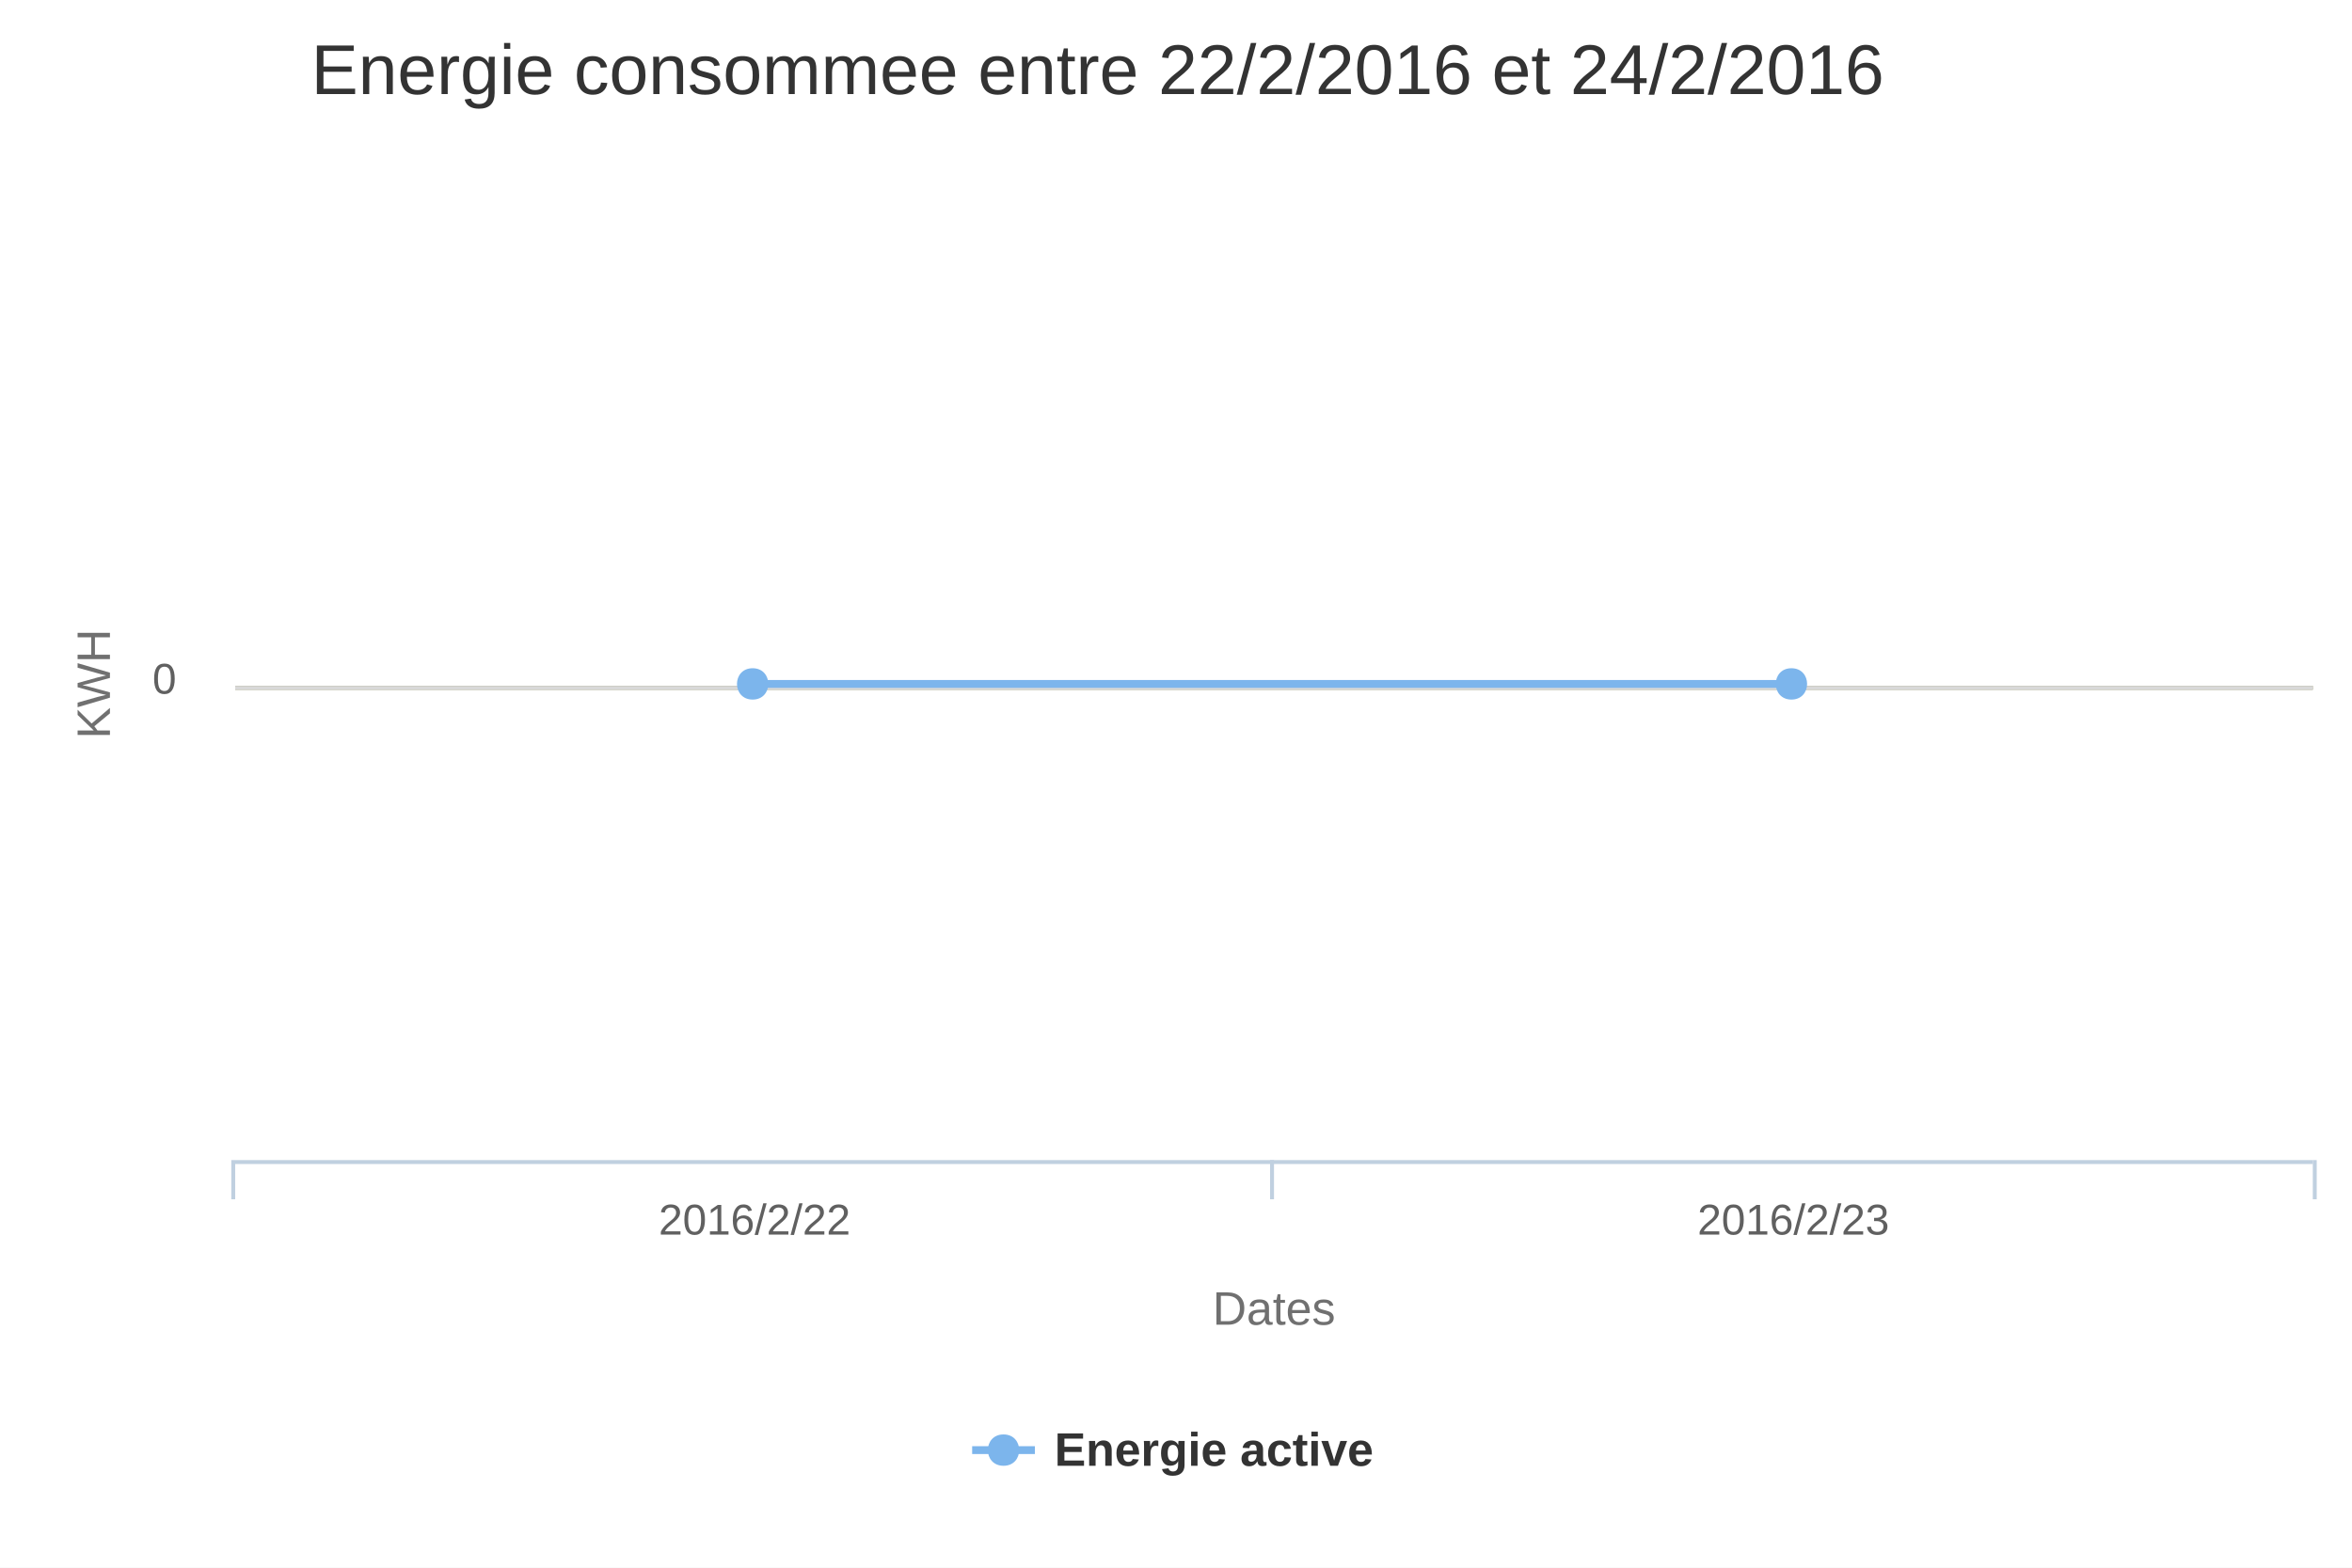
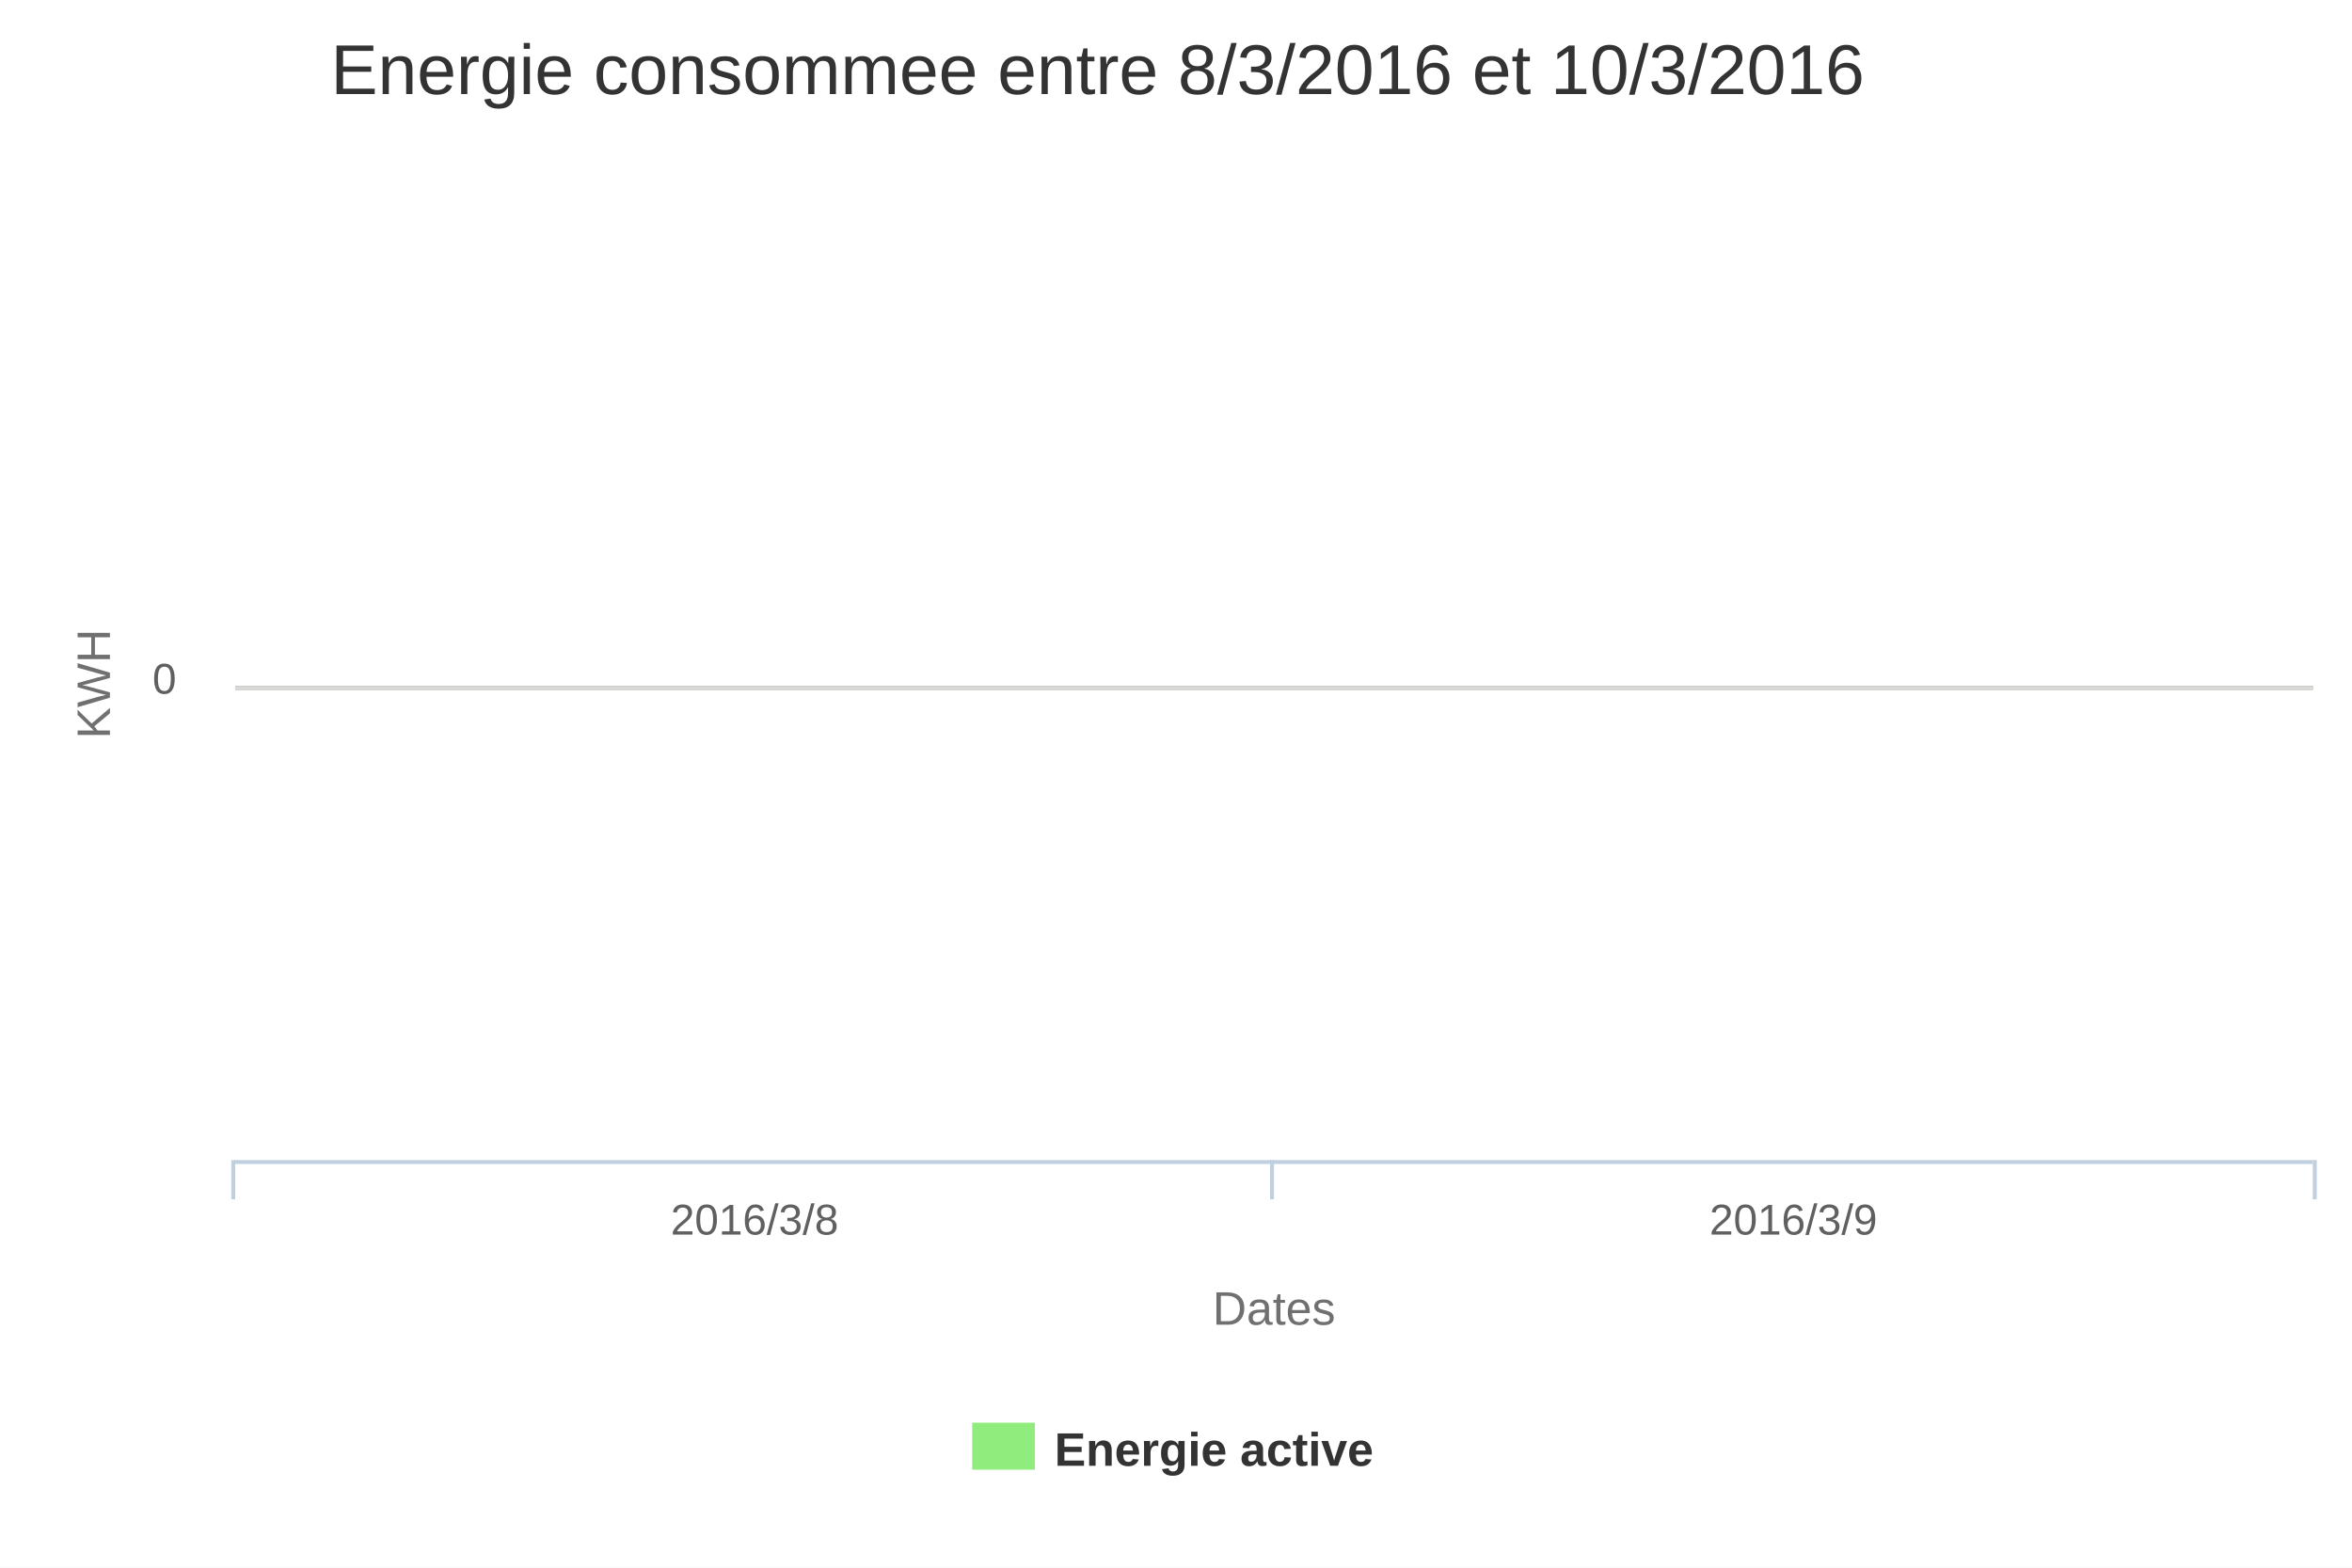
<svg xmlns="http://www.w3.org/2000/svg" version="1.1" style="font-family:'lucida grande', 'lucida sans unicode', arial, helvetica, sans-serif;font-size:12px;" width="600" height="400">
  <defs>
-     <clipPath id="highcharts-68">
+     <clipPath id="highcharts-31">
      <rect x="0" y="0" width="530" height="243" />
    </clipPath>
  </defs>
  <rect x="0" y="0" width="600" height="400" strokeWidth="0" fill="#FFFFFF" class=" highcharts-background" />
  <path fill="none" d="M 60 175.5 L 590 175.5" stroke="#808050" stroke-width="1" />
  <g class="highcharts-grid" />
  <g class="highcharts-grid">
    <path fill="none" d="M 60 175.5 L 590 175.5" stroke="#D8D8D8" stroke-width="1" opacity="1" />
  </g>
  <g class="highcharts-axis">
    <path fill="none" d="M 324.5 296 L 324.5 306" stroke="#C0D0E0" stroke-width="1" opacity="1" />
    <path fill="none" d="M 590.5 296 L 590.5 306" stroke="#C0D0E0" stroke-width="1" opacity="1" />
    <path fill="none" d="M 59.5 296 L 59.5 306" stroke="#C0D0E0" stroke-width="1" opacity="1" />
    <text x="325" text-anchor="middle" transform="translate(0,0)" class=" highcharts-xaxis-title" style="color:#707070;fill:#707070;" y="338">Dates</text>
    <path fill="none" d="M 60 296.5 L 590 296.5" stroke="#C0D0E0" stroke-width="1" />
  </g>
  <g class="highcharts-axis">
    <text x="28.047" text-anchor="middle" transform="translate(0,0) rotate(270 28.04688 174.5)" class=" highcharts-yaxis-title" style="color:#707070;fill:#707070;" y="174.5">KWH</text>
  </g>
  <g class="highcharts-series-group">
-     <g class="highcharts-series highcharts-series-0" transform="translate(60,53) scale(1 1)" clip-path="url(#highcharts-68)">
-       <path fill="none" d="M 132.5 121.5 L 397.5 121.5" stroke="#7cb5ec" stroke-width="2" stroke-linejoin="round" stroke-linecap="round" />
+     <g class="highcharts-series highcharts-series-0" transform="translate(60,53) scale(1 1)" clip-path="url(#highcharts-31)">
+       <rect x="68.5" y="122.5" width="128" height="0" stroke="#FFFFFF" stroke-width="1" fill="#90ed7d" rx="0" ry="0" />
+       <rect x="333.5" y="122.5" width="128" height="0" stroke="#FFFFFF" stroke-width="1" fill="#90ed7d" rx="0" ry="0" />
    </g>
-     <g class="highcharts-markers highcharts-series-0" transform="translate(60,53) scale(1 1)" clip-path="none">
-       <path fill="#7cb5ec" d="M 397 117.5 C 402.328 117.5 402.328 125.5 397 125.5 C 391.672 125.5 391.672 117.5 397 117.5 Z" />
-       <path fill="#7cb5ec" d="M 132 117.5 C 137.328 117.5 137.328 125.5 132 125.5 C 126.672 125.5 126.672 117.5 132 117.5 Z" />
-     </g>
+     <g class="highcharts-markers highcharts-series-0" transform="translate(60,53) scale(1 1)" clip-path="none" />
  </g>
  <text x="280" text-anchor="middle" class="highcharts-title" style="color:#333333;font-size:18px;fill:#333333;width:536px;" y="24">
-     <tspan>Energie consommee entre 22/2/2016 et 24/2/2016</tspan>
+     <tspan>Energie consommee entre 8/3/2016 et 10/3/2016</tspan>
  </text>
  <g class="highcharts-legend" transform="translate(240,356)">
    <g>
      <g>
        <g class="highcharts-legend-item" transform="translate(8,3)">
-           <path fill="none" d="M 0 11 L 16 11" stroke="#7cb5ec" stroke-width="2" />
-           <path fill="#7cb5ec" d="M 8 7 C 13.328 7 13.328 15 8 15 C 2.672 15 2.672 7 8 7 Z" />
          <text x="21" style="color:#333333;font-size:12px;font-weight:bold;cursor:pointer;fill:#333333;" text-anchor="start" y="15">
            <tspan>Energie active </tspan>
          </text>
+           <rect x="0" y="4" width="16" height="12" fill="#90ed7d" />
        </g>
      </g>
    </g>
  </g>
  <g class="highcharts-axis-labels highcharts-xaxis-labels">
-     <text x="192.5" style="color:#606060;cursor:default;font-size:11px;fill:#606060;width:255px;text-overflow:clip;" text-anchor="middle" transform="translate(0,0)" y="315" opacity="1">2016/2/22</text>
-     <text x="457.5" style="color:#606060;cursor:default;font-size:11px;fill:#606060;width:255px;text-overflow:clip;" text-anchor="middle" transform="translate(0,0)" y="315" opacity="1">2016/2/23</text>
+     <text x="192.5" style="color:#606060;cursor:default;font-size:11px;fill:#606060;width:255px;text-overflow:clip;" text-anchor="middle" transform="translate(0,0)" y="315" opacity="1">2016/3/8</text>
+     <text x="457.5" style="color:#606060;cursor:default;font-size:11px;fill:#606060;width:255px;text-overflow:clip;" text-anchor="middle" transform="translate(0,0)" y="315" opacity="1">2016/3/9</text>
  </g>
  <g class="highcharts-axis-labels highcharts-yaxis-labels">
    <text x="45" style="color:#606060;cursor:default;font-size:11px;fill:#606060;width:188px;text-overflow:clip;" text-anchor="end" transform="translate(0,0)" y="177" opacity="1">0</text>
  </g>
  <g class="highcharts-tooltip" style="cursor:default;padding:0;pointer-events:none;white-space:nowrap;" transform="translate(0,-9999)">
    <path fill="none" d="M 3.5 0.5 L 13.5 0.5 C 16.5 0.5 16.5 0.5 16.5 3.5 L 16.5 13.5 C 16.5 16.5 16.5 16.5 13.5 16.5 L 3.5 16.5 C 0.5 16.5 0.5 16.5 0.5 13.5 L 0.5 3.5 C 0.5 0.5 0.5 0.5 3.5 0.5" stroke="black" stroke-opacity="0.05" stroke-width="5" transform="translate(1, 1)" />
    <path fill="none" d="M 3.5 0.5 L 13.5 0.5 C 16.5 0.5 16.5 0.5 16.5 3.5 L 16.5 13.5 C 16.5 16.5 16.5 16.5 13.5 16.5 L 3.5 16.5 C 0.5 16.5 0.5 16.5 0.5 13.5 L 0.5 3.5 C 0.5 0.5 0.5 0.5 3.5 0.5" stroke="black" stroke-opacity="0.1" stroke-width="3" transform="translate(1, 1)" />
    <path fill="none" d="M 3.5 0.5 L 13.5 0.5 C 16.5 0.5 16.5 0.5 16.5 3.5 L 16.5 13.5 C 16.5 16.5 16.5 16.5 13.5 16.5 L 3.5 16.5 C 0.5 16.5 0.5 16.5 0.5 13.5 L 0.5 3.5 C 0.5 0.5 0.5 0.5 3.5 0.5" stroke="black" stroke-opacity="0.15" stroke-width="1" transform="translate(1, 1)" />
    <path fill="rgb(249, 249, 249)" fill-opacity=" .85" d="M 3.5 0.5 L 13.5 0.5 C 16.5 0.5 16.5 0.5 16.5 3.5 L 16.5 13.5 C 16.5 16.5 16.5 16.5 13.5 16.5 L 3.5 16.5 C 0.5 16.5 0.5 16.5 0.5 13.5 L 0.5 3.5 C 0.5 0.5 0.5 0.5 3.5 0.5" />
    <text x="8" style="font-size:12px;color:#333333;fill:#333333;" y="20" />
  </g>
</svg>
